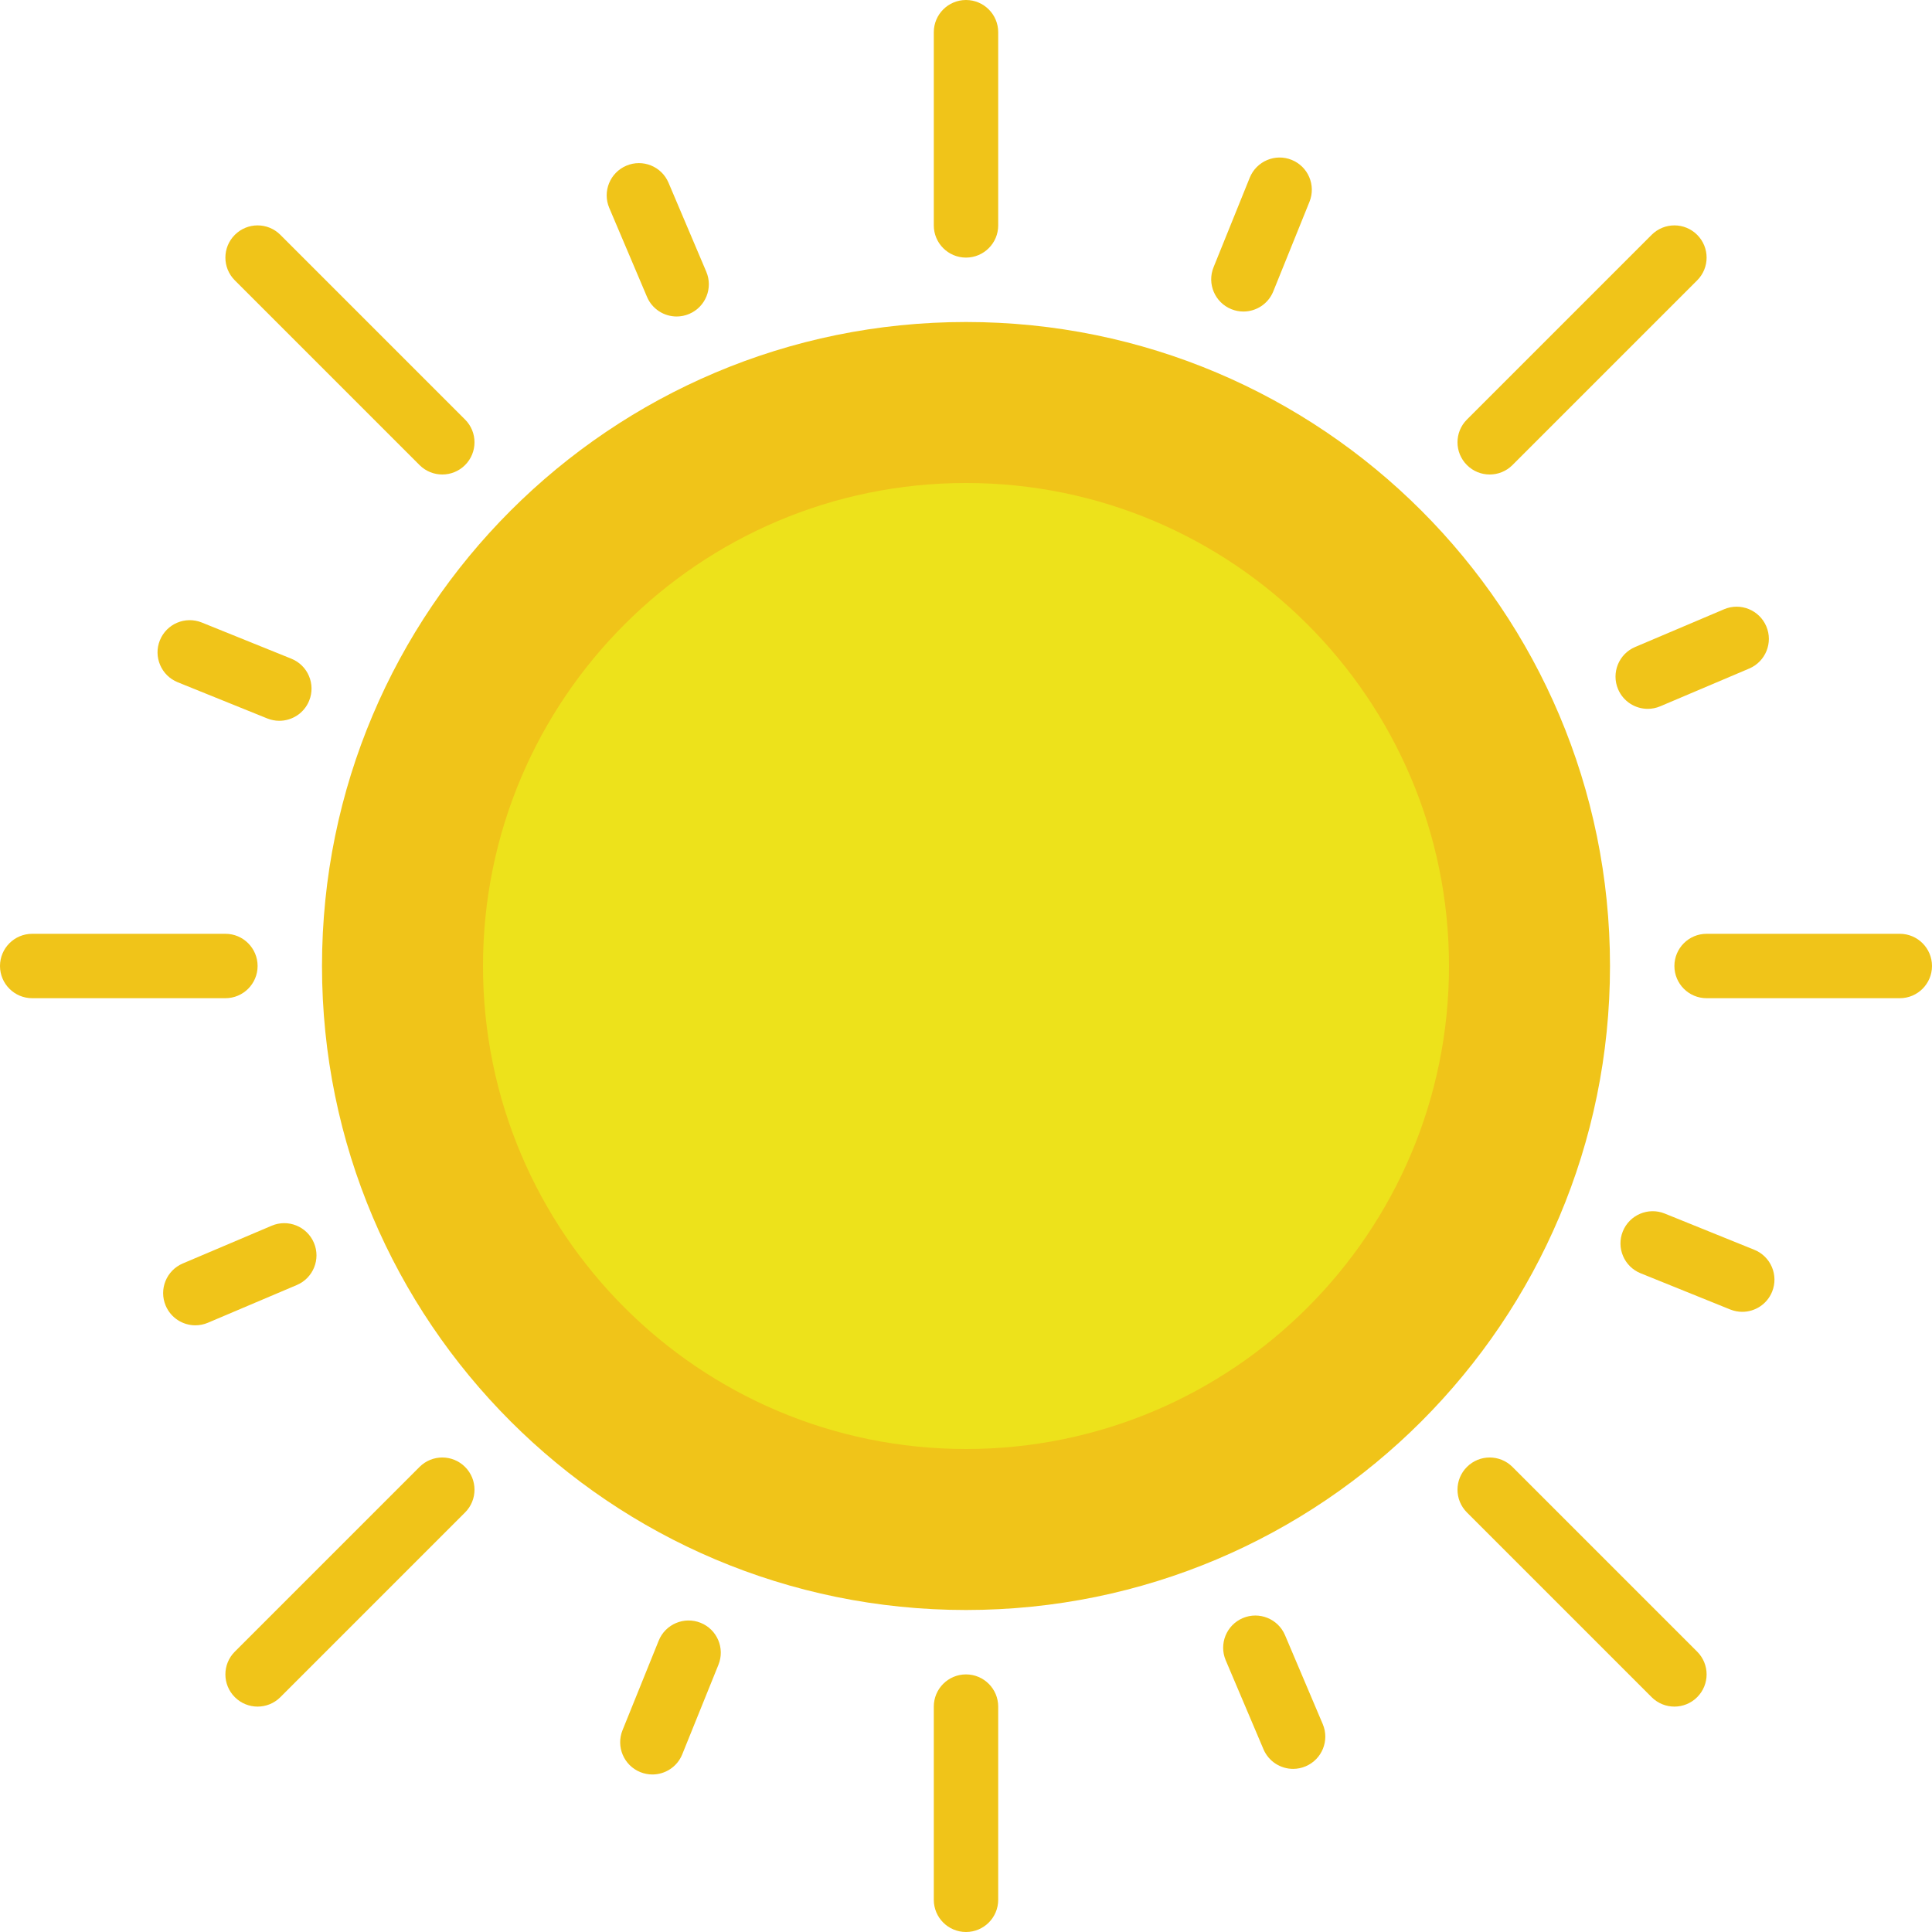
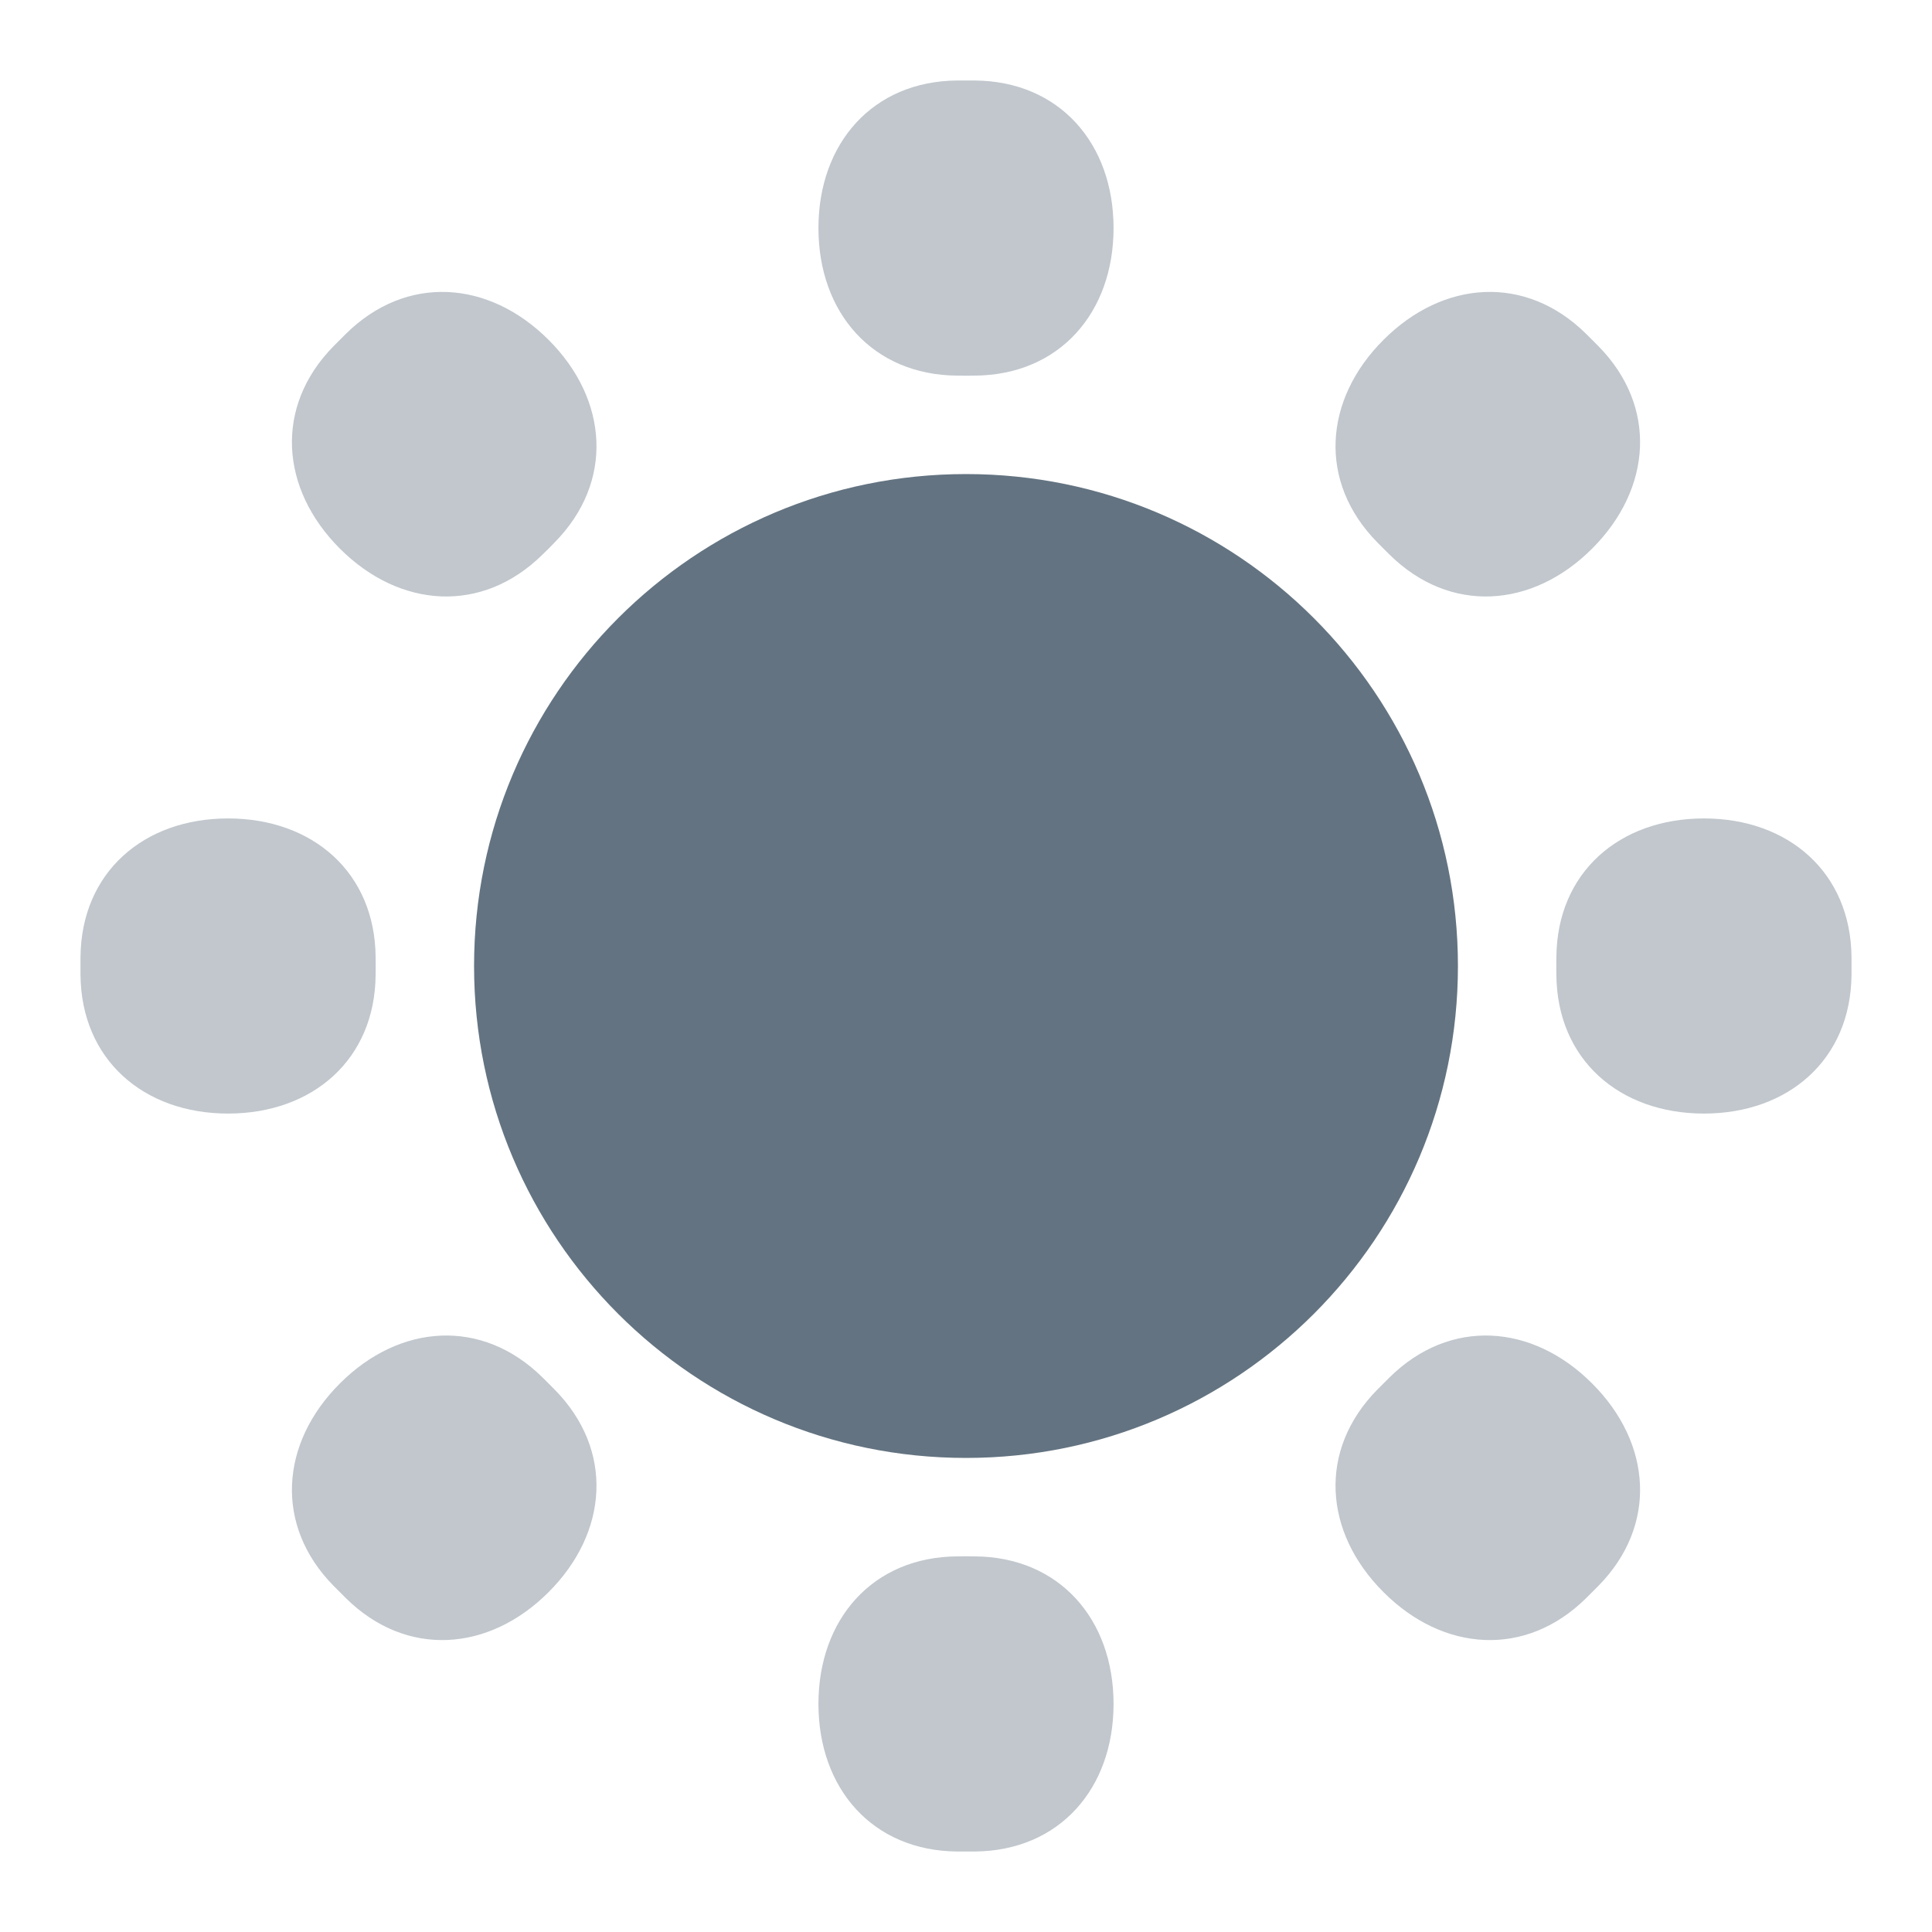
- <svg xmlns="http://www.w3.org/2000/svg" version="1.1" id="Capa_1" x="0px" y="0px" viewBox="0 0 60 60" style="enable-background: new 0 0 60 60;" xml:space="preserve">
-   <g>
-     <path style="fill: #F0C419;" d="M30,0c-0.552,0-1,0.448-1,1v6c0,0.552,0.448,1,1,1s1-0.448,1-1V1C31,0.448,30.552,0,30,0z" />
-     <path style="fill: #F0C419;" d="M30,52c-0.552,0-1,0.448-1,1v6c0,0.552,0.448,1,1,1s1-0.448,1-1v-6C31,52.448,30.552,52,30,52z" />
-     <path style="fill: #F0C419;" d="M59,29h-6c-0.552,0-1,0.448-1,1s0.448,1,1,1h6c0.552,0,1-0.448,1-1S59.552,29,59,29z" />
-     <path style="fill: #F0C419;" d="M8,30c0-0.552-0.448-1-1-1H1c-0.552,0-1,0.448-1,1s0.448,1,1,1h6C7.552,31,8,30.552,8,30z" />
-     <path style="fill: #F0C419;" d="M46.264,14.736c0.256,0,0.512-0.098,0.707-0.293l5.736-5.736c0.391-0.391,0.391-1.023,0-1.414   s-1.023-0.391-1.414,0l-5.736,5.736c-0.391,0.391-0.391,1.023,0,1.414C45.752,14.639,46.008,14.736,46.264,14.736z" />
-     <path style="fill: #F0C419;" d="M13.029,45.557l-5.736,5.736c-0.391,0.391-0.391,1.023,0,1.414C7.488,52.902,7.744,53,8,53   s0.512-0.098,0.707-0.293l5.736-5.736c0.391-0.391,0.391-1.023,0-1.414S13.42,45.166,13.029,45.557z" />
-     <path style="fill: #F0C419;" d="M46.971,45.557c-0.391-0.391-1.023-0.391-1.414,0s-0.391,1.023,0,1.414l5.736,5.736   C51.488,52.902,51.744,53,52,53s0.512-0.098,0.707-0.293c0.391-0.391,0.391-1.023,0-1.414L46.971,45.557z" />
-     <path style="fill: #F0C419;" d="M8.707,7.293c-0.391-0.391-1.023-0.391-1.414,0s-0.391,1.023,0,1.414l5.736,5.736   c0.195,0.195,0.451,0.293,0.707,0.293s0.512-0.098,0.707-0.293c0.391-0.391,0.391-1.023,0-1.414L8.707,7.293z" />
-     <path style="fill: #F0C419;" d="M50.251,21.404c0.162,0.381,0.532,0.61,0.921,0.61c0.13,0,0.263-0.026,0.39-0.08l2.762-1.172   c0.508-0.216,0.746-0.803,0.53-1.311s-0.804-0.746-1.311-0.53l-2.762,1.172C50.272,20.309,50.035,20.896,50.251,21.404z" />
-     <path style="fill: #F0C419;" d="M9.749,38.596c-0.216-0.508-0.803-0.746-1.311-0.53l-2.762,1.172   c-0.508,0.216-0.746,0.803-0.53,1.311c0.162,0.381,0.532,0.61,0.921,0.61c0.13,0,0.263-0.026,0.39-0.08l2.762-1.172   C9.728,39.691,9.965,39.104,9.749,38.596z" />
-     <path style="fill: #F0C419;" d="M54.481,38.813L51.7,37.688c-0.511-0.207-1.095,0.041-1.302,0.553   c-0.207,0.512,0.041,1.095,0.553,1.302l2.782,1.124c0.123,0.049,0.25,0.073,0.374,0.073c0.396,0,0.771-0.236,0.928-0.626   C55.241,39.603,54.994,39.02,54.481,38.813z" />
-     <path style="fill: #F0C419;" d="M5.519,21.188L8.3,22.312c0.123,0.049,0.25,0.073,0.374,0.073c0.396,0,0.771-0.236,0.928-0.626   c0.207-0.512-0.041-1.095-0.553-1.302l-2.782-1.124c-0.513-0.207-1.095,0.04-1.302,0.553C4.759,20.397,5.006,20.98,5.519,21.188z" />
-     <path style="fill: #F0C419;" d="M39.907,50.781c-0.216-0.508-0.803-0.745-1.311-0.53c-0.508,0.216-0.746,0.803-0.53,1.311   l1.172,2.762c0.162,0.381,0.532,0.61,0.921,0.61c0.13,0,0.263-0.026,0.39-0.08c0.508-0.216,0.746-0.803,0.53-1.311L39.907,50.781z" />
-     <path style="fill: #F0C419;" d="M21.014,9.829c0.13,0,0.263-0.026,0.39-0.08c0.508-0.216,0.746-0.803,0.53-1.311l-1.172-2.762   c-0.215-0.509-0.802-0.747-1.311-0.53c-0.508,0.216-0.746,0.803-0.53,1.311l1.172,2.762C20.254,9.6,20.625,9.829,21.014,9.829z" />
-     <path style="fill: #F0C419;" d="M21.759,50.398c-0.511-0.205-1.095,0.04-1.302,0.553l-1.124,2.782   c-0.207,0.512,0.041,1.095,0.553,1.302c0.123,0.049,0.25,0.073,0.374,0.073c0.396,0,0.771-0.236,0.928-0.626l1.124-2.782   C22.519,51.188,22.271,50.605,21.759,50.398z" />
-     <path style="fill: #F0C419;" d="M38.615,9.675c0.396,0,0.771-0.236,0.928-0.626l1.124-2.782c0.207-0.512-0.041-1.095-0.553-1.302   c-0.511-0.207-1.095,0.041-1.302,0.553L37.688,8.3c-0.207,0.512,0.041,1.095,0.553,1.302C38.364,9.651,38.491,9.675,38.615,9.675z" />
+ <svg xmlns="http://www.w3.org/2000/svg" width="24" height="24" viewBox="0 0 24 24" fill="none">
+   <path d="M12 18.111C15.375 18.111 18.111 15.375 18.111 12C18.111 8.625 15.375 5.889 12 5.889C8.625 5.889 5.889 8.625 5.889 12C5.889 15.375 8.625 18.111 12 18.111Z" fill="#637381" />
+   <g opacity="0.4">
+     <path d="M10.167 2.833C10.167 1.782 10.84 1.008 11.891 1C11.927 1 11.963 1 12 1C12.037 1 12.073 1 12.109 1C13.16 1.008 13.833 1.782 13.833 2.833C13.833 3.885 13.16 4.659 12.109 4.666C12.073 4.667 12.037 4.667 12 4.667C11.963 4.667 11.927 4.667 11.891 4.666C10.84 4.659 10.167 3.885 10.167 2.833Z" fill="#637381" />
+     <path d="M10.167 21.167C10.167 22.218 10.84 22.992 11.891 23C11.927 23 11.963 23 12 23C12.037 23 12.073 23 12.109 23C13.16 22.992 13.833 22.218 13.833 21.167C13.833 20.115 13.16 19.341 12.109 19.334C12.073 19.334 12.037 19.333 12 19.333C11.963 19.333 11.927 19.334 11.891 19.334C10.84 19.341 10.167 20.115 10.167 21.167Z" fill="#637381" />
+     <path d="M17.186 4.222C17.929 3.478 18.952 3.407 19.701 4.145C19.726 4.17 19.752 4.196 19.778 4.222C19.804 4.248 19.83 4.274 19.855 4.299C20.593 5.048 20.522 6.071 19.778 6.815C19.035 7.558 18.012 7.629 17.263 6.891C17.238 6.866 17.212 6.841 17.186 6.815C17.159 6.788 17.134 6.763 17.109 6.737C16.371 5.988 16.442 4.965 17.186 4.222Z" fill="#637381" />
+     <path d="M4.222 17.186C3.478 17.929 3.407 18.952 4.145 19.701C4.17 19.726 4.196 19.752 4.222 19.778C4.248 19.804 4.274 19.83 4.299 19.855C5.048 20.593 6.071 20.522 6.815 19.778C7.558 19.035 7.629 18.012 6.891 17.263C6.866 17.238 6.841 17.212 6.815 17.186C6.788 17.159 6.763 17.134 6.737 17.109C5.988 16.371 4.965 16.442 4.222 17.186Z" fill="#637381" />
+     <path d="M2.833 13.833C1.782 13.833 1.008 13.16 1 12.109C1 12.073 1 12.037 1 12C1 11.963 1 11.927 1 11.891C1.008 10.84 1.782 10.167 2.833 10.167C3.885 10.167 4.659 10.84 4.666 11.891C4.667 11.927 4.667 11.963 4.667 12C4.667 12.037 4.667 12.073 4.666 12.109C4.659 13.16 3.885 13.833 2.833 13.833Z" fill="#637381" />
+     <path d="M21.167 13.833C22.218 13.833 22.992 13.16 23 12.109C23 12.073 23 12.037 23 12C23 11.963 23 11.927 23 11.891C22.992 10.84 22.218 10.167 21.167 10.167C20.115 10.167 19.341 10.84 19.334 11.891C19.334 11.927 19.333 11.963 19.333 12C19.333 12.037 19.334 12.073 19.334 12.109C19.341 13.16 20.115 13.833 21.167 13.833Z" fill="#637381" />
+     <path d="M4.222 6.815C3.478 6.071 3.407 5.048 4.145 4.299C4.17 4.274 4.196 4.248 4.222 4.222C4.248 4.196 4.274 4.17 4.299 4.145C5.048 3.407 6.071 3.478 6.815 4.222C7.558 4.965 7.629 5.988 6.891 6.737C6.866 6.763 6.841 6.788 6.815 6.815C6.788 6.841 6.763 6.866 6.737 6.891C5.988 7.629 4.965 7.558 4.222 6.815Z" fill="#637381" />
+     <path d="M17.186 19.778C17.929 20.522 18.952 20.593 19.701 19.855C19.726 19.83 19.752 19.804 19.778 19.778C19.804 19.752 19.83 19.726 19.855 19.701C20.593 18.952 20.522 17.929 19.778 17.186C19.035 16.442 18.012 16.371 17.263 17.109C17.238 17.134 17.212 17.159 17.186 17.186C17.159 17.212 17.134 17.238 17.109 17.263C16.371 18.012 16.442 19.035 17.186 19.778Z" fill="#637381" />
  </g>
-   <circle style="fill: #F0C419;" cx="30" cy="30" r="20" />
-   <circle style="fill: #EDE21B;" cx="30" cy="30" r="15" />
</svg>
